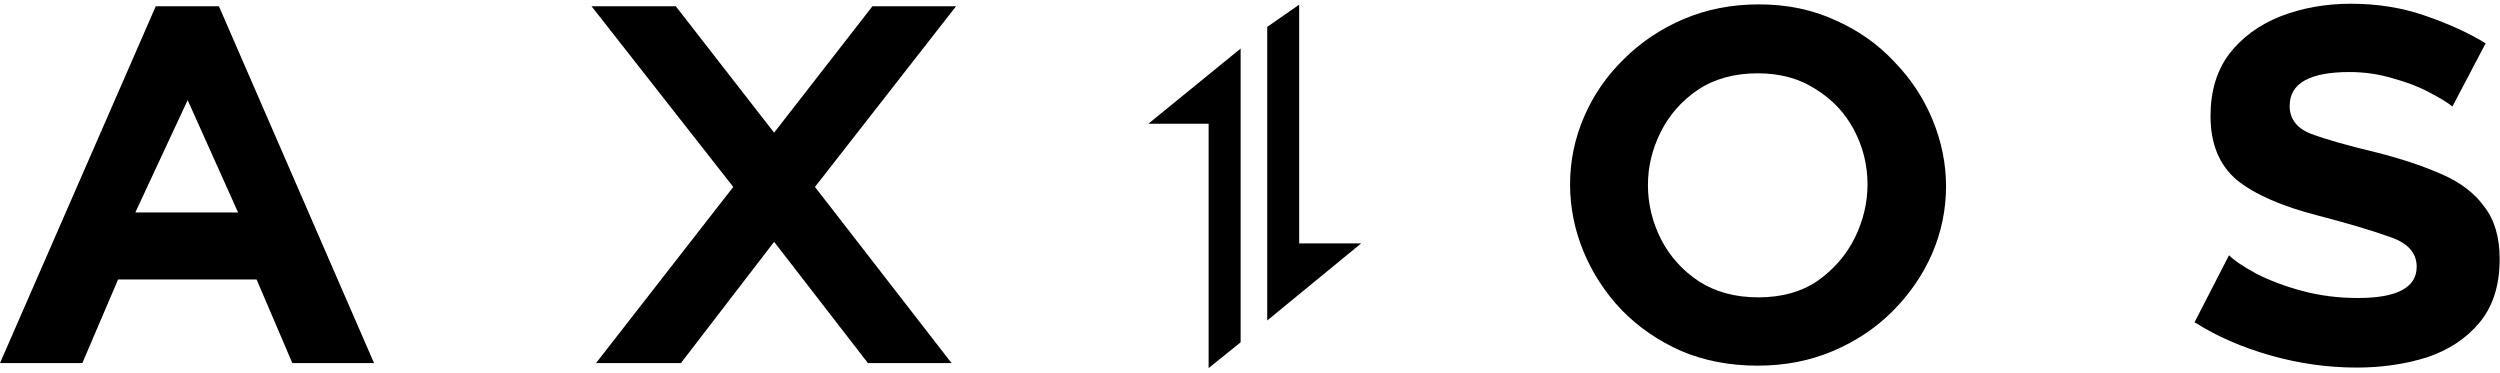
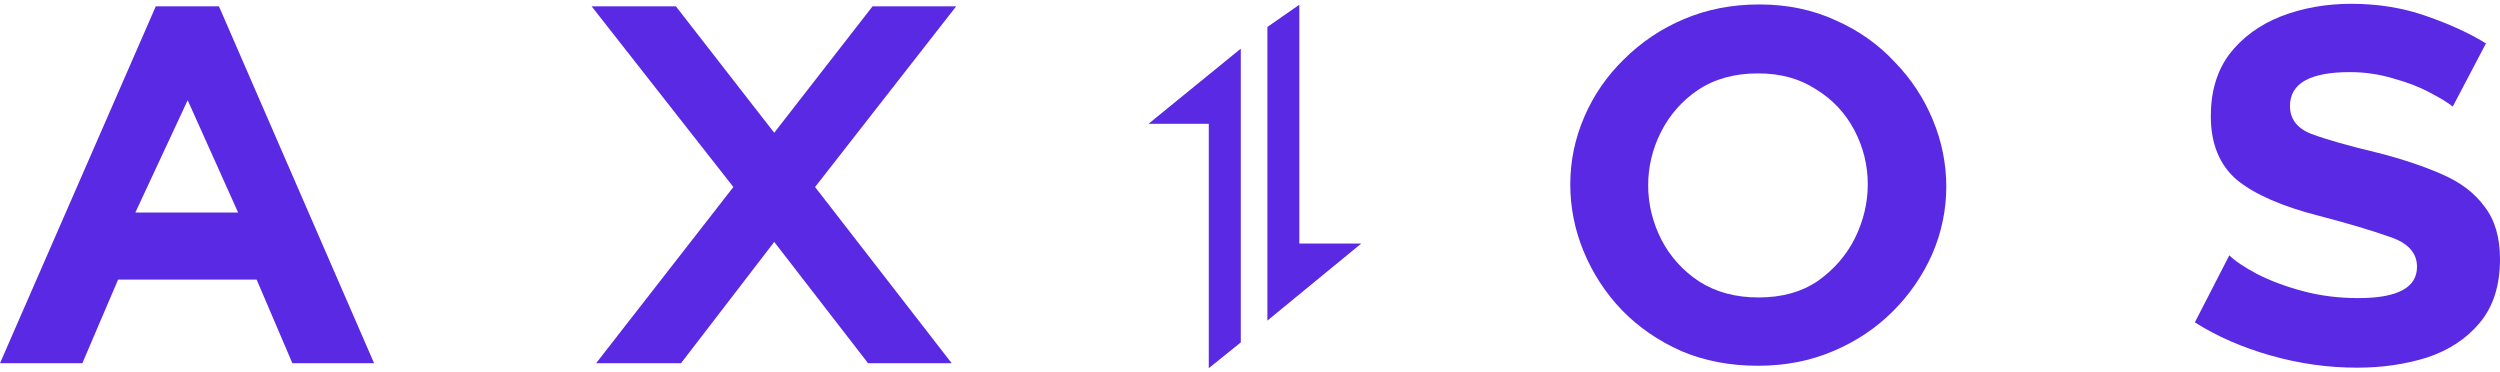
- <svg xmlns="http://www.w3.org/2000/svg" width="188" height="28" viewBox="0 0 188 28" fill="currentColor">
-   <path d="M93.295 3.652L86.356 9.305H90.888V27.68L93.295 25.741V3.652Z" fill="currentColor" />
-   <path d="M95.295 24.1L102.356 18.305H97.698V0.35L95.295 2.023V24.1Z" fill="currentColor" />
-   <path d="M182.695 6.953C183.495 7.369 184.071 7.721 184.423 8.009L186.919 3.257C185.671 2.489 184.167 1.801 182.407 1.193C180.679 0.585 178.807 0.281 176.791 0.281C174.871 0.281 173.095 0.601 171.463 1.241C169.863 1.881 168.583 2.825 167.623 4.073C166.695 5.321 166.231 6.873 166.231 8.729C166.231 10.809 166.887 12.409 168.199 13.529C169.543 14.617 171.591 15.513 174.343 16.217C176.551 16.793 178.327 17.321 179.671 17.801C181.047 18.249 181.735 19.001 181.735 20.057C181.735 21.625 180.263 22.409 177.319 22.409C175.847 22.409 174.455 22.233 173.143 21.881C171.831 21.529 170.679 21.097 169.687 20.585C168.727 20.073 168.039 19.609 167.623 19.193L165.031 24.233C166.695 25.289 168.599 26.121 170.743 26.729C172.887 27.337 175.047 27.641 177.223 27.641C179.111 27.641 180.871 27.385 182.503 26.873C184.135 26.329 185.447 25.465 186.439 24.281C187.463 23.065 187.975 21.465 187.975 19.481C187.975 17.849 187.591 16.537 186.823 15.545C186.087 14.521 185.015 13.705 183.607 13.097C182.231 12.489 180.599 11.945 178.711 11.465C176.567 10.953 174.935 10.489 173.815 10.073C172.727 9.657 172.183 8.953 172.183 7.961C172.183 6.265 173.687 5.417 176.695 5.417C177.815 5.417 178.903 5.577 179.959 5.897C181.015 6.185 181.927 6.537 182.695 6.953Z" fill="currentColor" />
-   <path fill-rule="evenodd" clip-rule="evenodd" d="M132.182 27.497C130.07 27.497 128.15 27.129 126.422 26.393C124.694 25.625 123.205 24.601 121.957 23.321C120.709 22.009 119.749 20.537 119.077 18.905C118.406 17.273 118.069 15.593 118.069 13.865C118.069 12.105 118.421 10.409 119.125 8.777C119.829 7.145 120.822 5.705 122.102 4.457C123.382 3.177 124.885 2.169 126.613 1.433C128.341 0.697 130.229 0.329 132.277 0.329C134.389 0.329 136.31 0.729 138.038 1.529C139.766 2.297 141.238 3.337 142.454 4.649C143.702 5.929 144.661 7.385 145.333 9.017C146.005 10.649 146.342 12.313 146.342 14.009C146.342 15.769 145.99 17.465 145.286 19.097C144.582 20.697 143.589 22.137 142.309 23.417C141.061 24.665 139.574 25.657 137.846 26.393C136.118 27.129 134.23 27.497 132.182 27.497ZM123.925 13.913C123.925 15.353 124.262 16.729 124.934 18.041C125.605 19.321 126.549 20.361 127.765 21.161C129.013 21.961 130.501 22.361 132.229 22.361C133.989 22.361 135.477 21.945 136.693 21.113C137.91 20.249 138.837 19.177 139.477 17.897C140.117 16.585 140.438 15.241 140.438 13.865C140.438 12.425 140.102 11.065 139.43 9.785C138.758 8.505 137.798 7.481 136.549 6.713C135.333 5.913 133.878 5.513 132.182 5.513C130.422 5.513 128.917 5.929 127.669 6.761C126.453 7.593 125.525 8.649 124.885 9.929C124.245 11.209 123.925 12.537 123.925 13.913Z" fill="currentColor" />
-   <path fill-rule="evenodd" clip-rule="evenodd" d="M0 27.305L11.712 0.473H16.464L28.128 27.305H21.984L19.296 21.017H8.88L6.192 27.305H0ZM14.112 7.529L10.176 15.977H17.904L14.112 7.529Z" fill="currentColor" />
-   <path d="M50.821 0.473L58.213 9.977L65.605 0.473H71.893L61.285 14.057L71.557 27.305H65.269L58.213 18.185L51.205 27.305H44.821L55.141 14.057L44.485 0.473H50.821Z" fill="currentColor" />
+ <svg xmlns="http://www.w3.org/2000/svg" fill="none" height="372" width="2500" viewBox="0 0.281 187.975 27.399">
+   <g fill="#5a29e4">
+     <path d="M93.295 3.652l-6.939 5.653h4.532V27.68l2.407-1.939zM95.295 24.1l7.061-5.795h-4.659V.35l-2.402 1.673zM182.695 6.953c.8.416 1.376.768 1.728 1.056l2.496-4.752c-1.248-.768-2.752-1.456-4.512-2.064-1.728-.608-3.6-.912-5.616-.912-1.92 0-3.696.32-5.328.96-1.6.64-2.88 1.584-3.84 2.832-.928 1.248-1.392 2.8-1.392 4.656 0 2.08.656 3.68 1.968 4.8 1.344 1.088 3.392 1.984 6.144 2.688 2.208.576 3.984 1.104 5.328 1.584 1.376.448 2.064 1.2 2.064 2.256 0 1.568-1.472 2.352-4.416 2.352-1.472 0-2.864-.176-4.176-.528s-2.464-.784-3.456-1.296c-.96-.512-1.648-.976-2.064-1.392l-2.592 5.04c1.664 1.056 3.568 1.888 5.712 2.496s4.304.912 6.48.912c1.888 0 3.648-.256 5.28-.768 1.632-.544 2.944-1.408 3.936-2.592 1.024-1.216 1.536-2.816 1.536-4.8 0-1.632-.384-2.944-1.152-3.936-.736-1.024-1.808-1.84-3.216-2.448-1.376-.608-3.008-1.152-4.896-1.632-2.144-.512-3.776-.976-4.896-1.392-1.088-.416-1.632-1.12-1.632-2.112 0-1.696 1.504-2.544 4.512-2.544 1.12 0 2.208.16 3.264.48 1.056.288 1.968.64 2.736 1.056z" />
+     <path clip-rule="evenodd" d="M132.182 27.497c-2.112 0-4.032-.368-5.76-1.104-1.728-.768-3.217-1.792-4.465-3.072a14.22 14.22 0 0 1-2.88-4.416 13.138 13.138 0 0 1-1.008-5.04c0-1.76.352-3.456 1.056-5.088a13.385 13.385 0 0 1 2.977-4.32 14.148 14.148 0 0 1 4.511-3.024c1.728-.736 3.616-1.104 5.664-1.104 2.112 0 4.033.4 5.761 1.2 1.728.768 3.2 1.808 4.416 3.12a13.649 13.649 0 0 1 2.879 4.368 13.003 13.003 0 0 1 1.009 4.992c0 1.76-.352 3.456-1.056 5.088a14.11 14.11 0 0 1-2.977 4.32c-1.248 1.248-2.735 2.24-4.463 2.976s-3.616 1.104-5.664 1.104zm-8.257-13.584c0 1.44.337 2.816 1.009 4.128a8.284 8.284 0 0 0 2.831 3.12c1.248.8 2.736 1.2 4.464 1.2 1.76 0 3.248-.416 4.464-1.248 1.217-.864 2.144-1.936 2.784-3.216.64-1.312.961-2.656.961-4.032 0-1.44-.336-2.8-1.008-4.08a7.812 7.812 0 0 0-2.881-3.072c-1.216-.8-2.671-1.2-4.367-1.2-1.76 0-3.265.416-4.513 1.248a8.276 8.276 0 0 0-2.784 3.168 8.804 8.804 0 0 0-.96 3.984zM0 27.305L11.712.473h4.752l11.664 26.832h-6.144l-2.688-6.288H8.88l-2.688 6.288zM14.112 7.529l-3.936 8.448h7.728z" fill-rule="evenodd" />
+     <path d="M50.821.473l7.392 9.504L65.605.473h6.288L61.285 14.057l10.272 13.248H65.27l-7.056-9.12-7.008 9.12h-6.384l10.32-13.248L44.485.473z" />
+   </g>
</svg>
